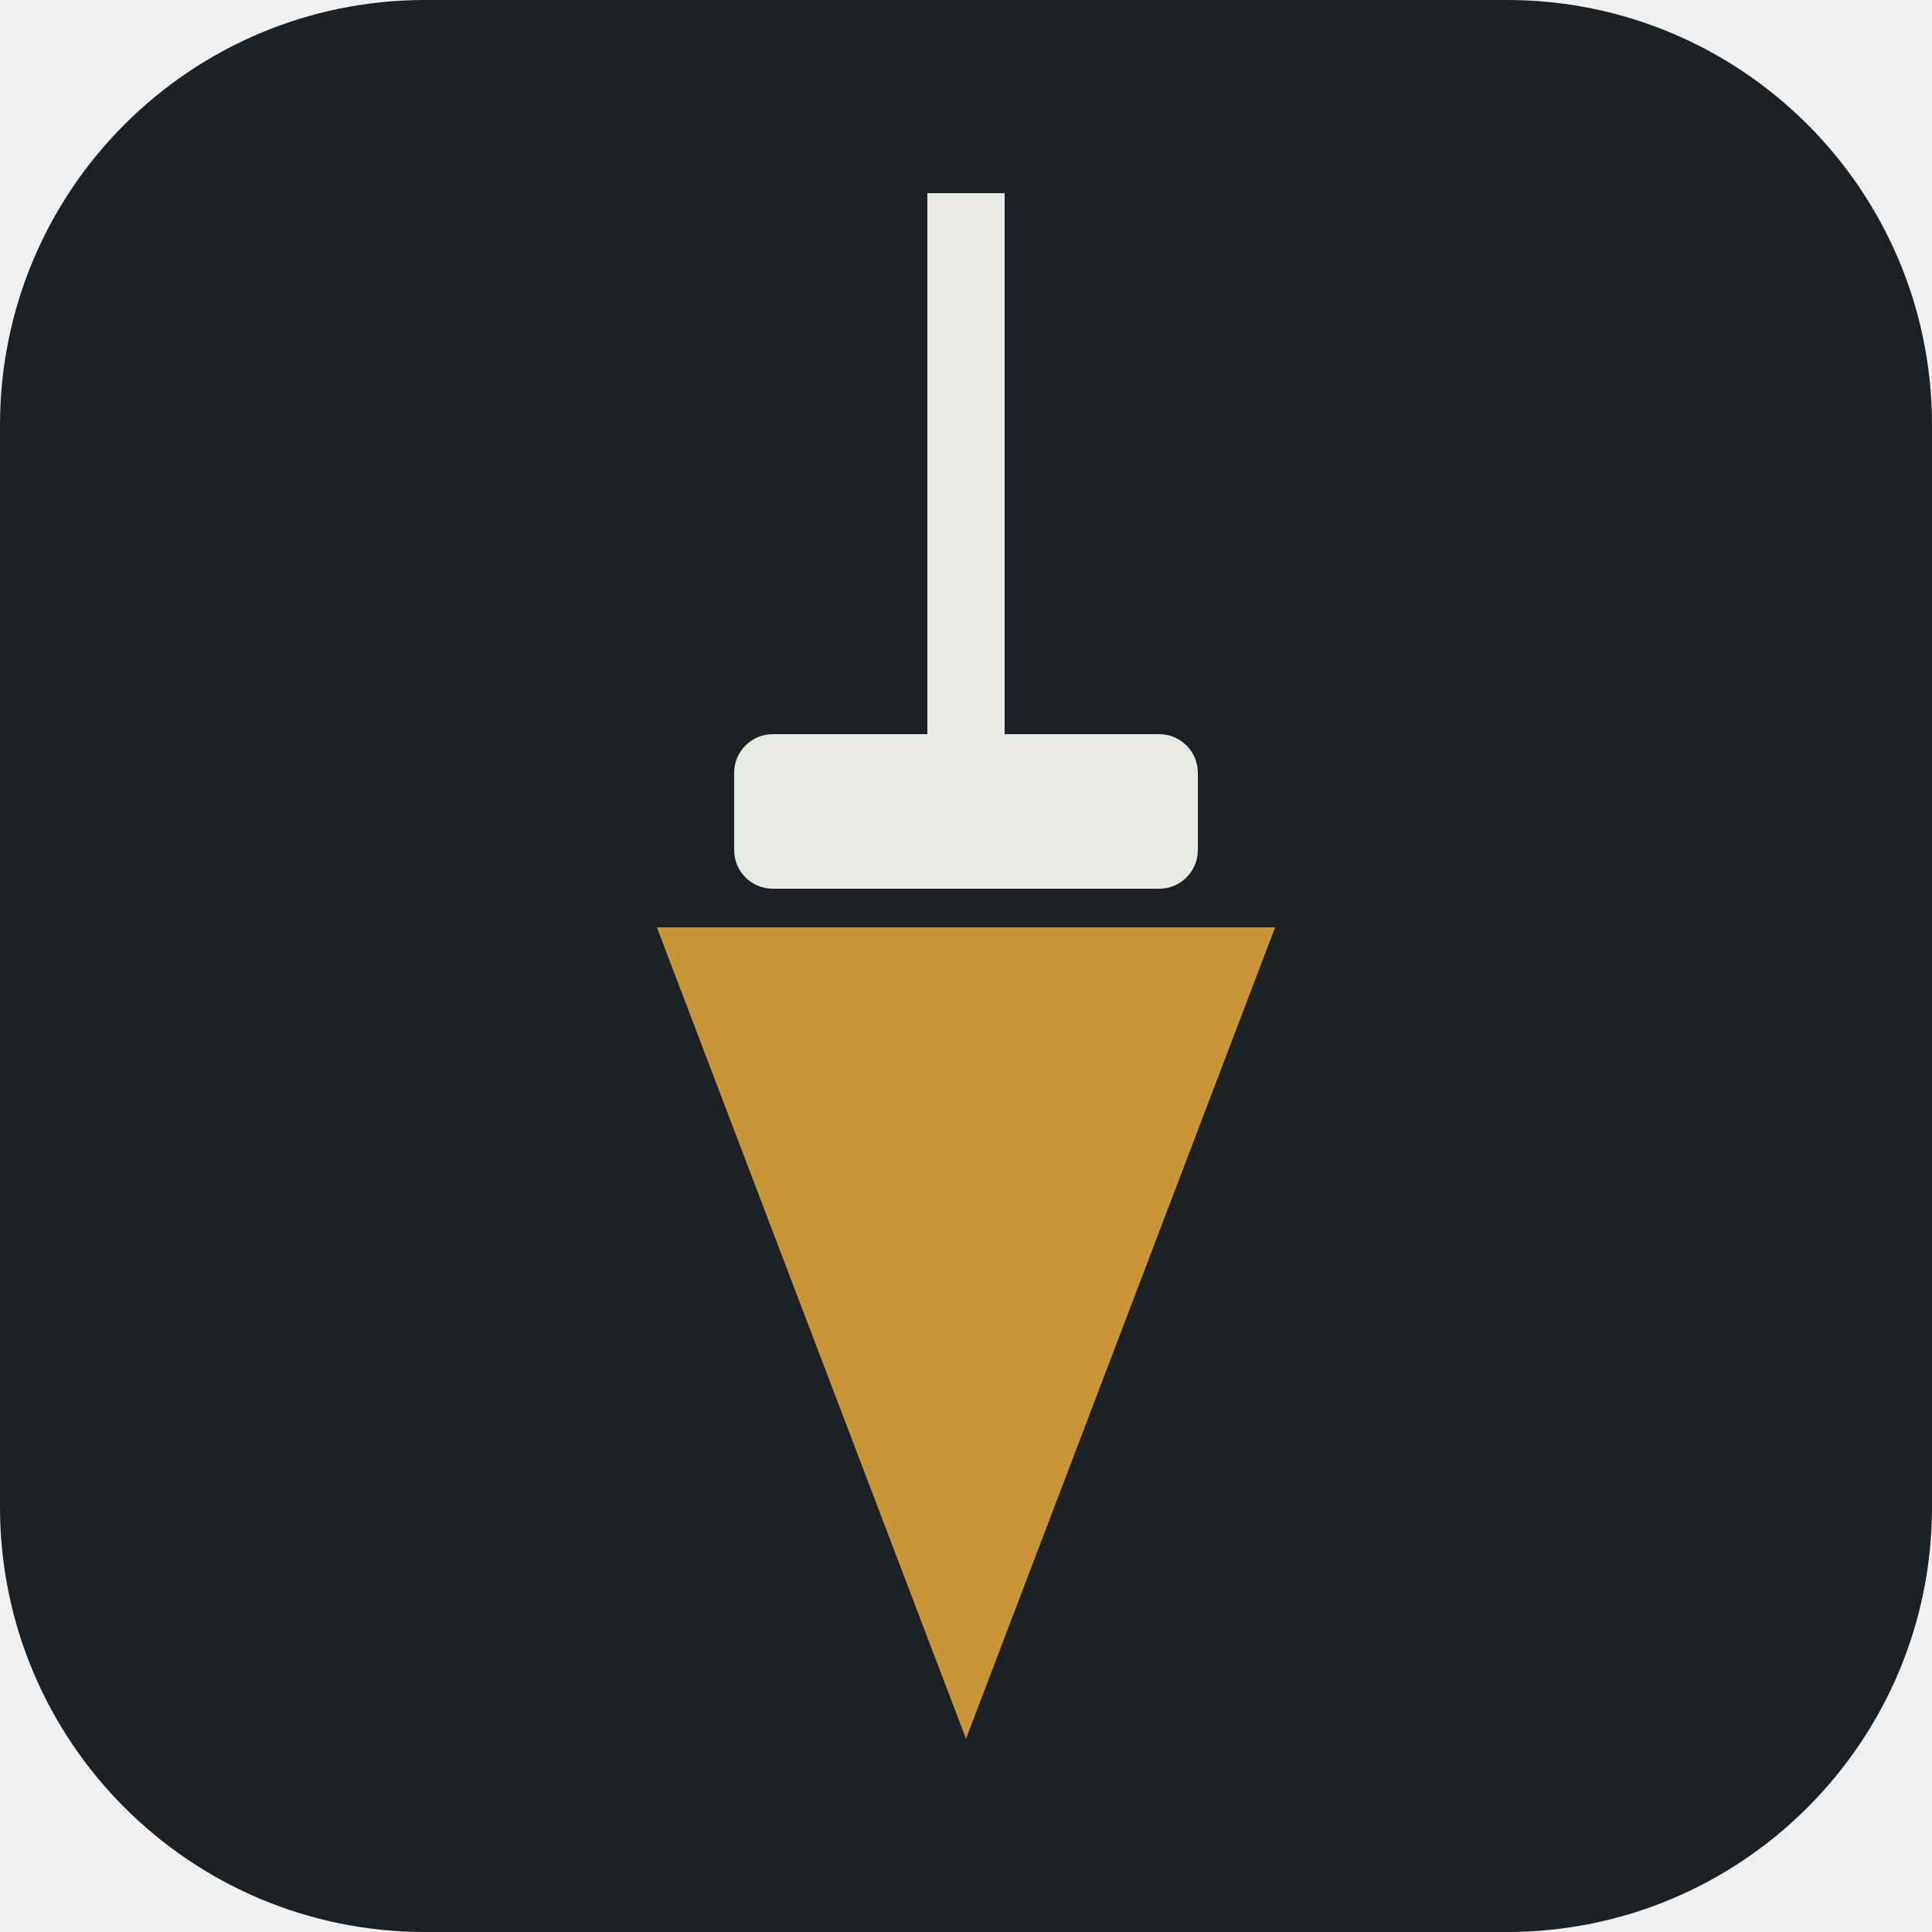
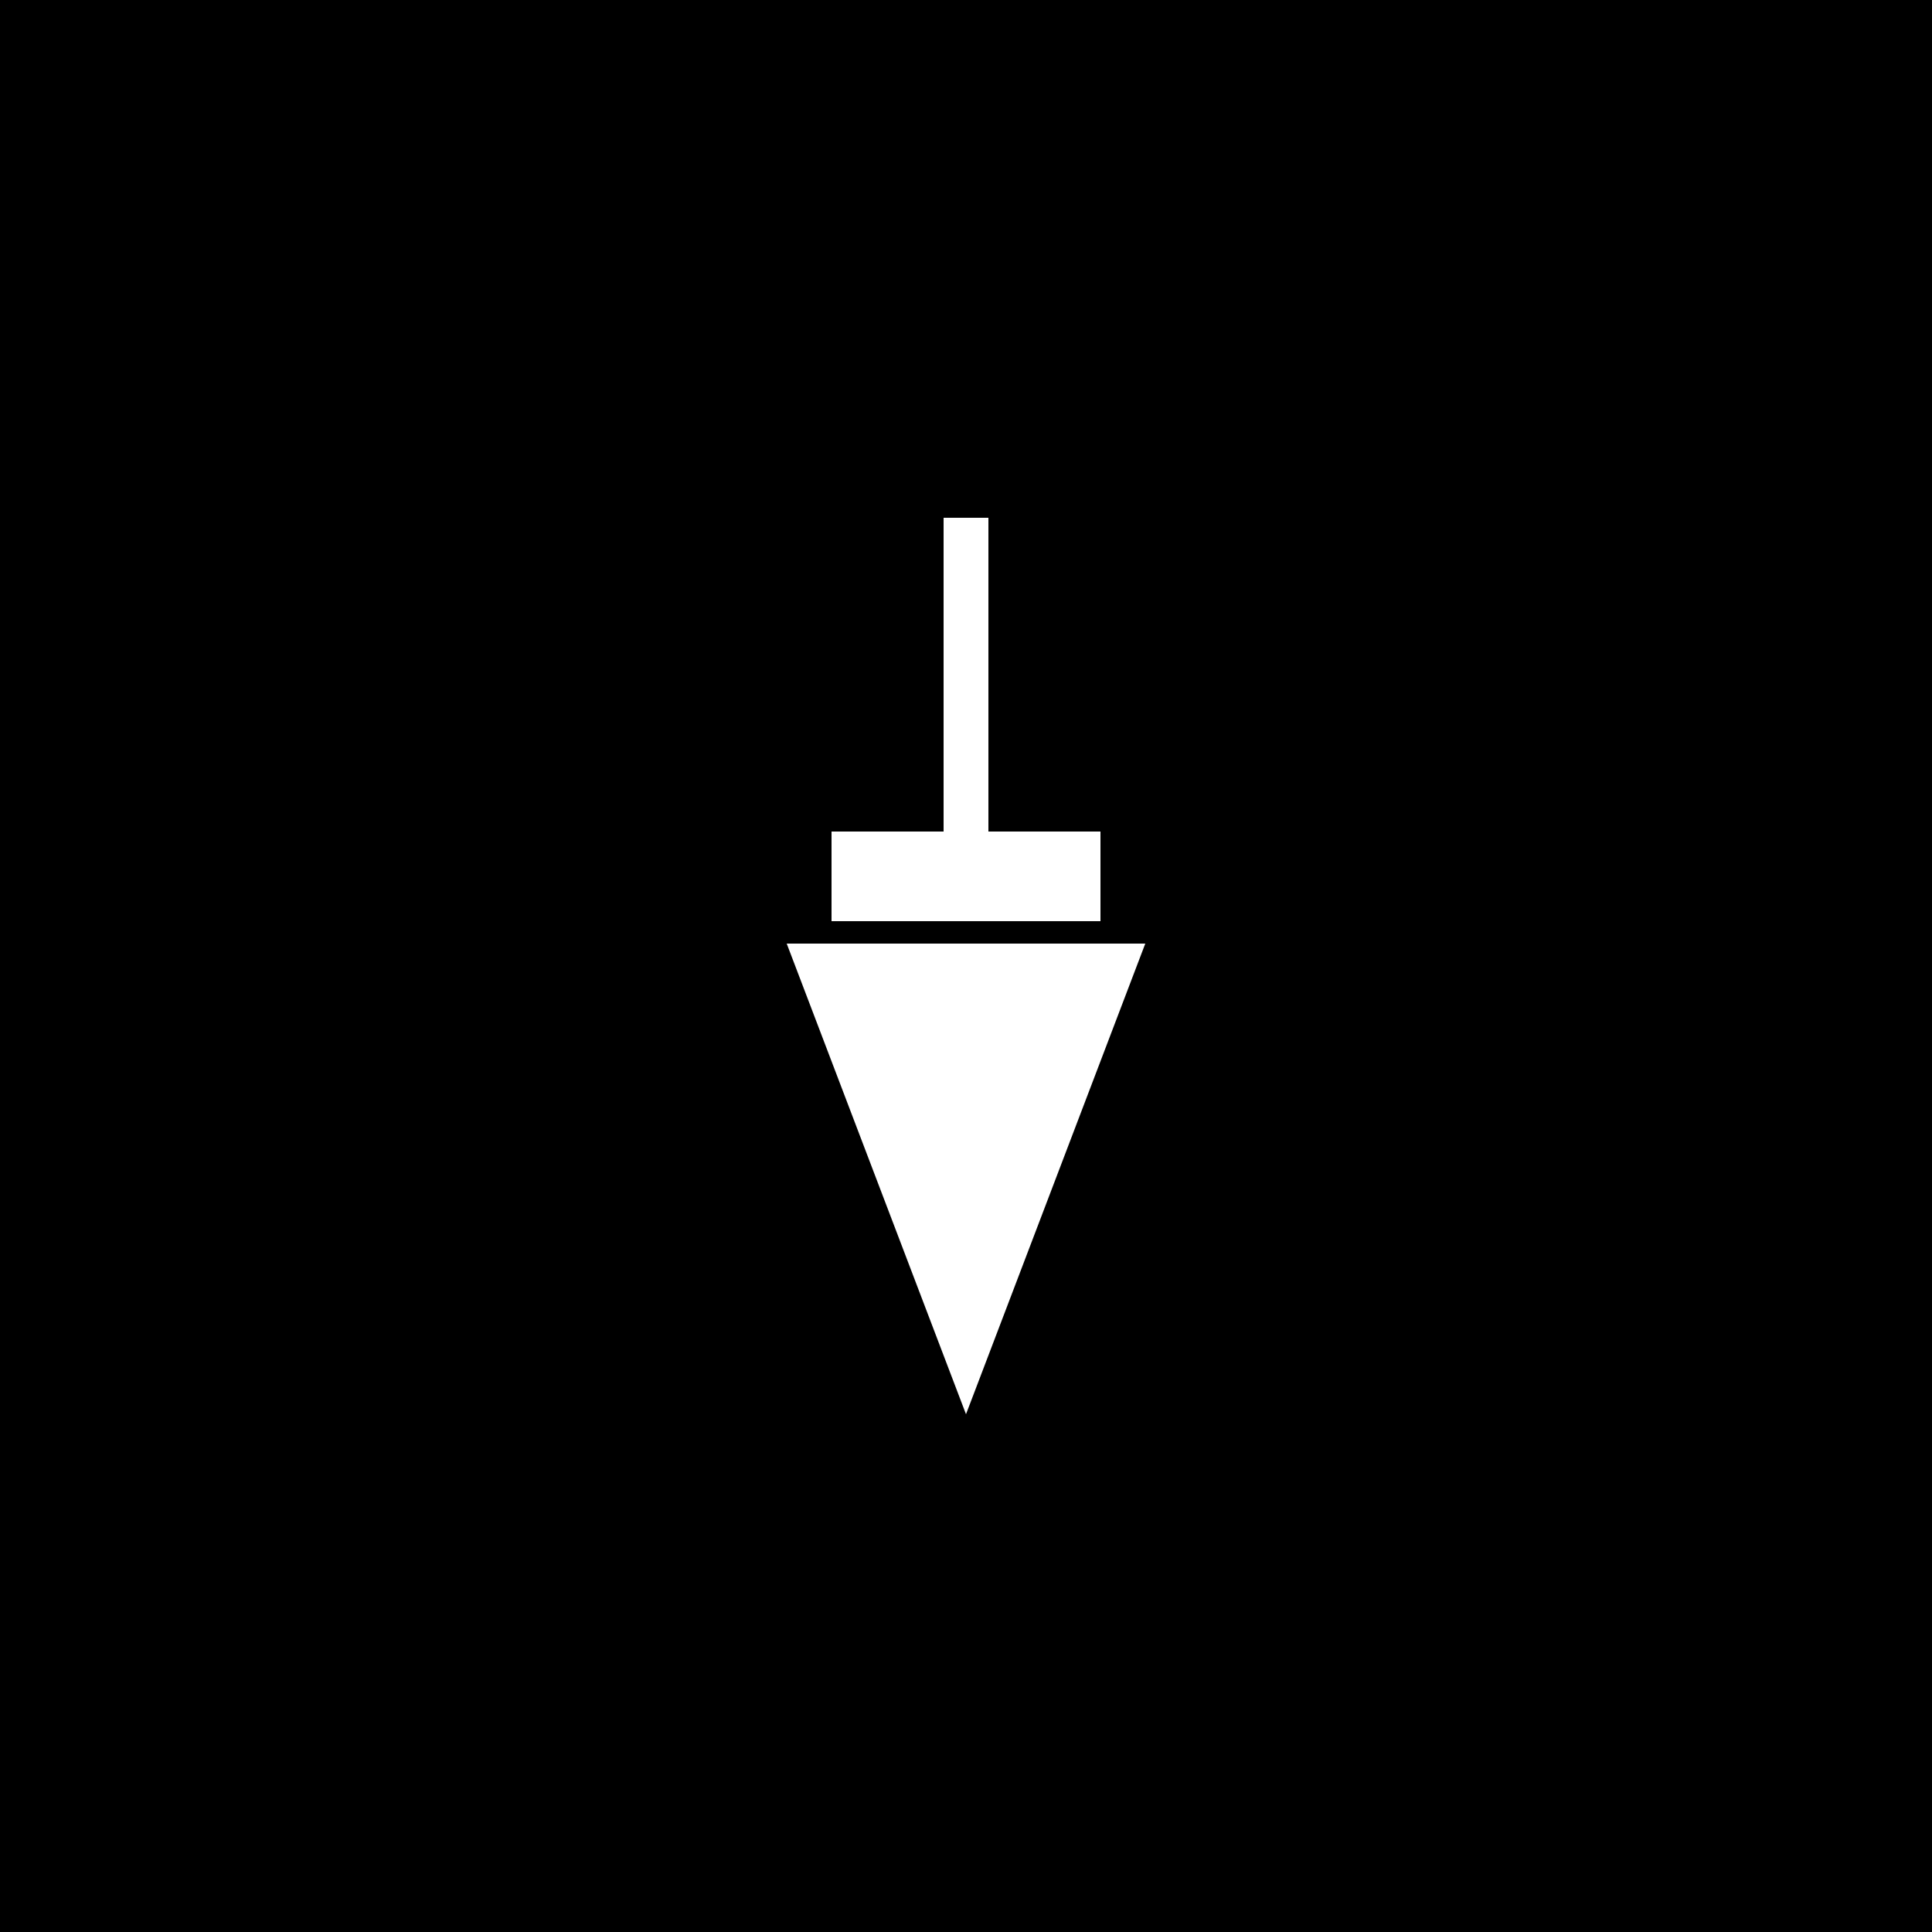
<svg xmlns="http://www.w3.org/2000/svg" viewBox="0 0 100 100">
-   <rect width="100" height="100" rx="22" fill="#1C2126" />
-   <path d="M50 10v30" stroke="#E7E9E3" stroke-width="4" />
-   <rect x="38" y="38" width="24" height="8" rx="2" fill="#E7E9E3" />
-   <path d="M34 48h32L50 90Z" fill="#C99536" />
+   <rect width="100" height="100" fill="#000000" />
+   <g transform="translate(50 50) scale(0.58) translate(-50 -50)" fill="#FFFFFF">
+     <path d="M50 10v30" stroke="#FFFFFF" stroke-width="4" />
+     <rect x="38" y="38" width="24" height="8" />
+     <path d="M34 48h32L50 90Z" />
+   </g>
</svg>
